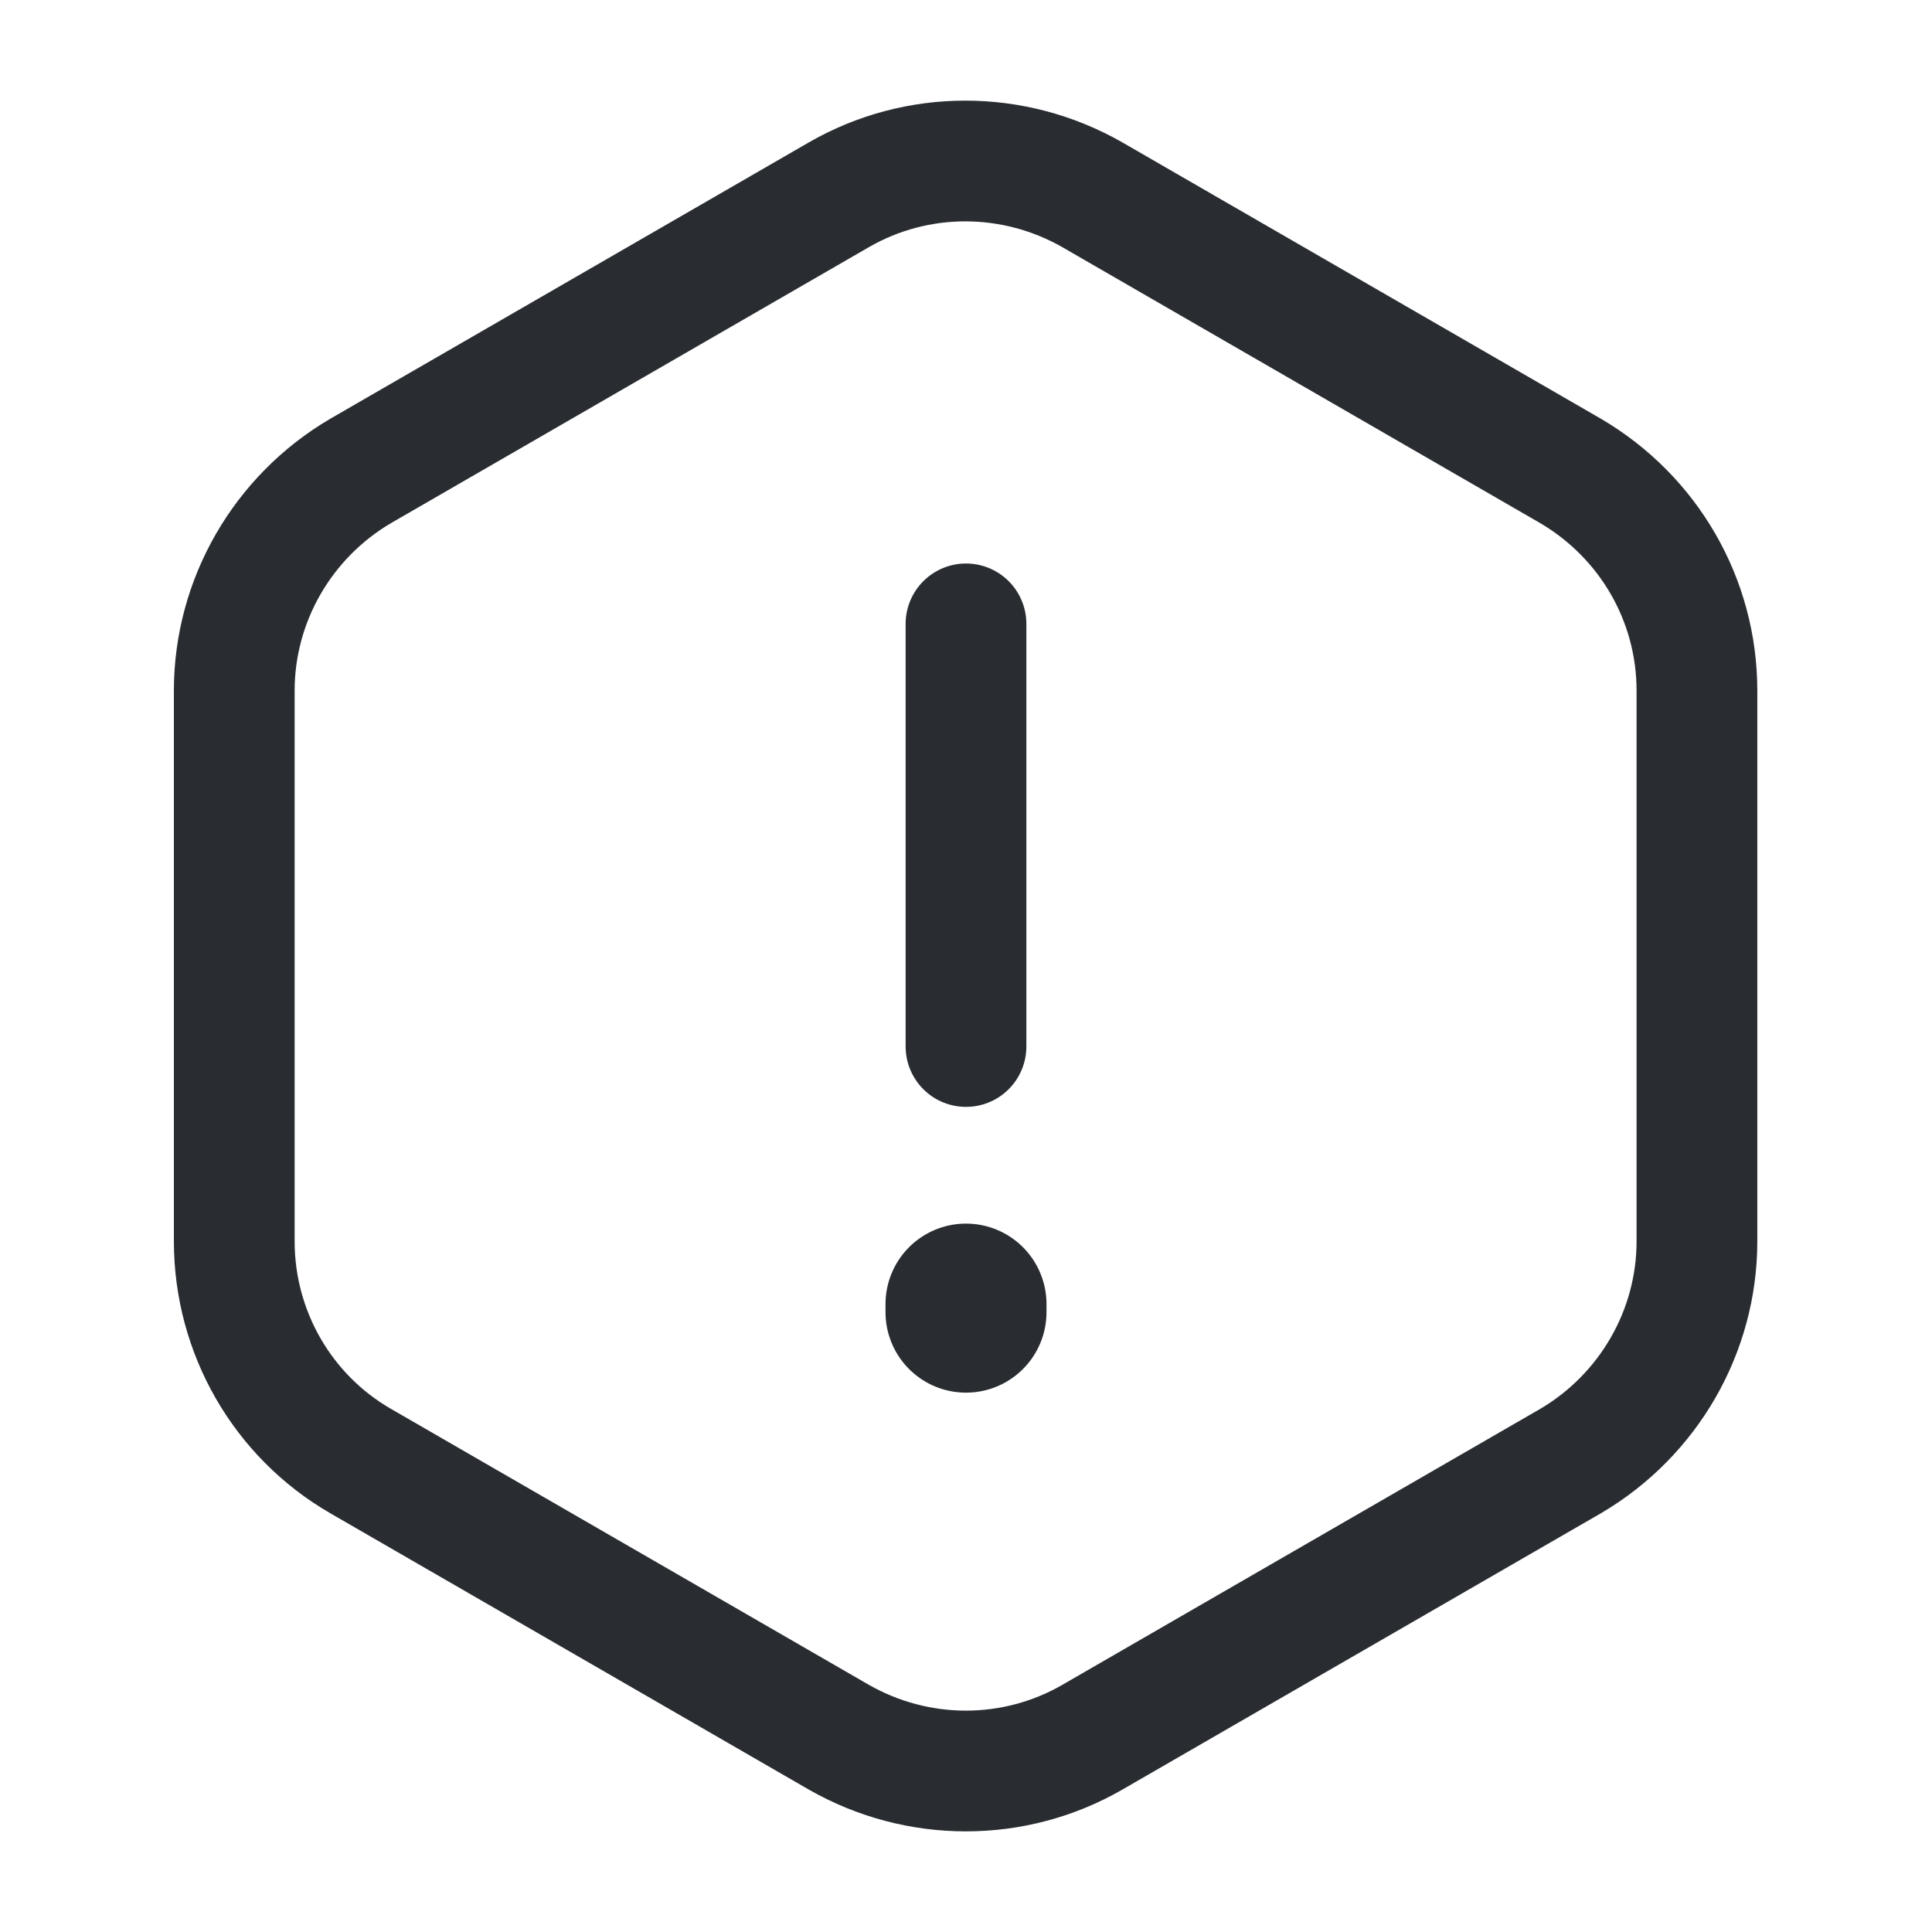
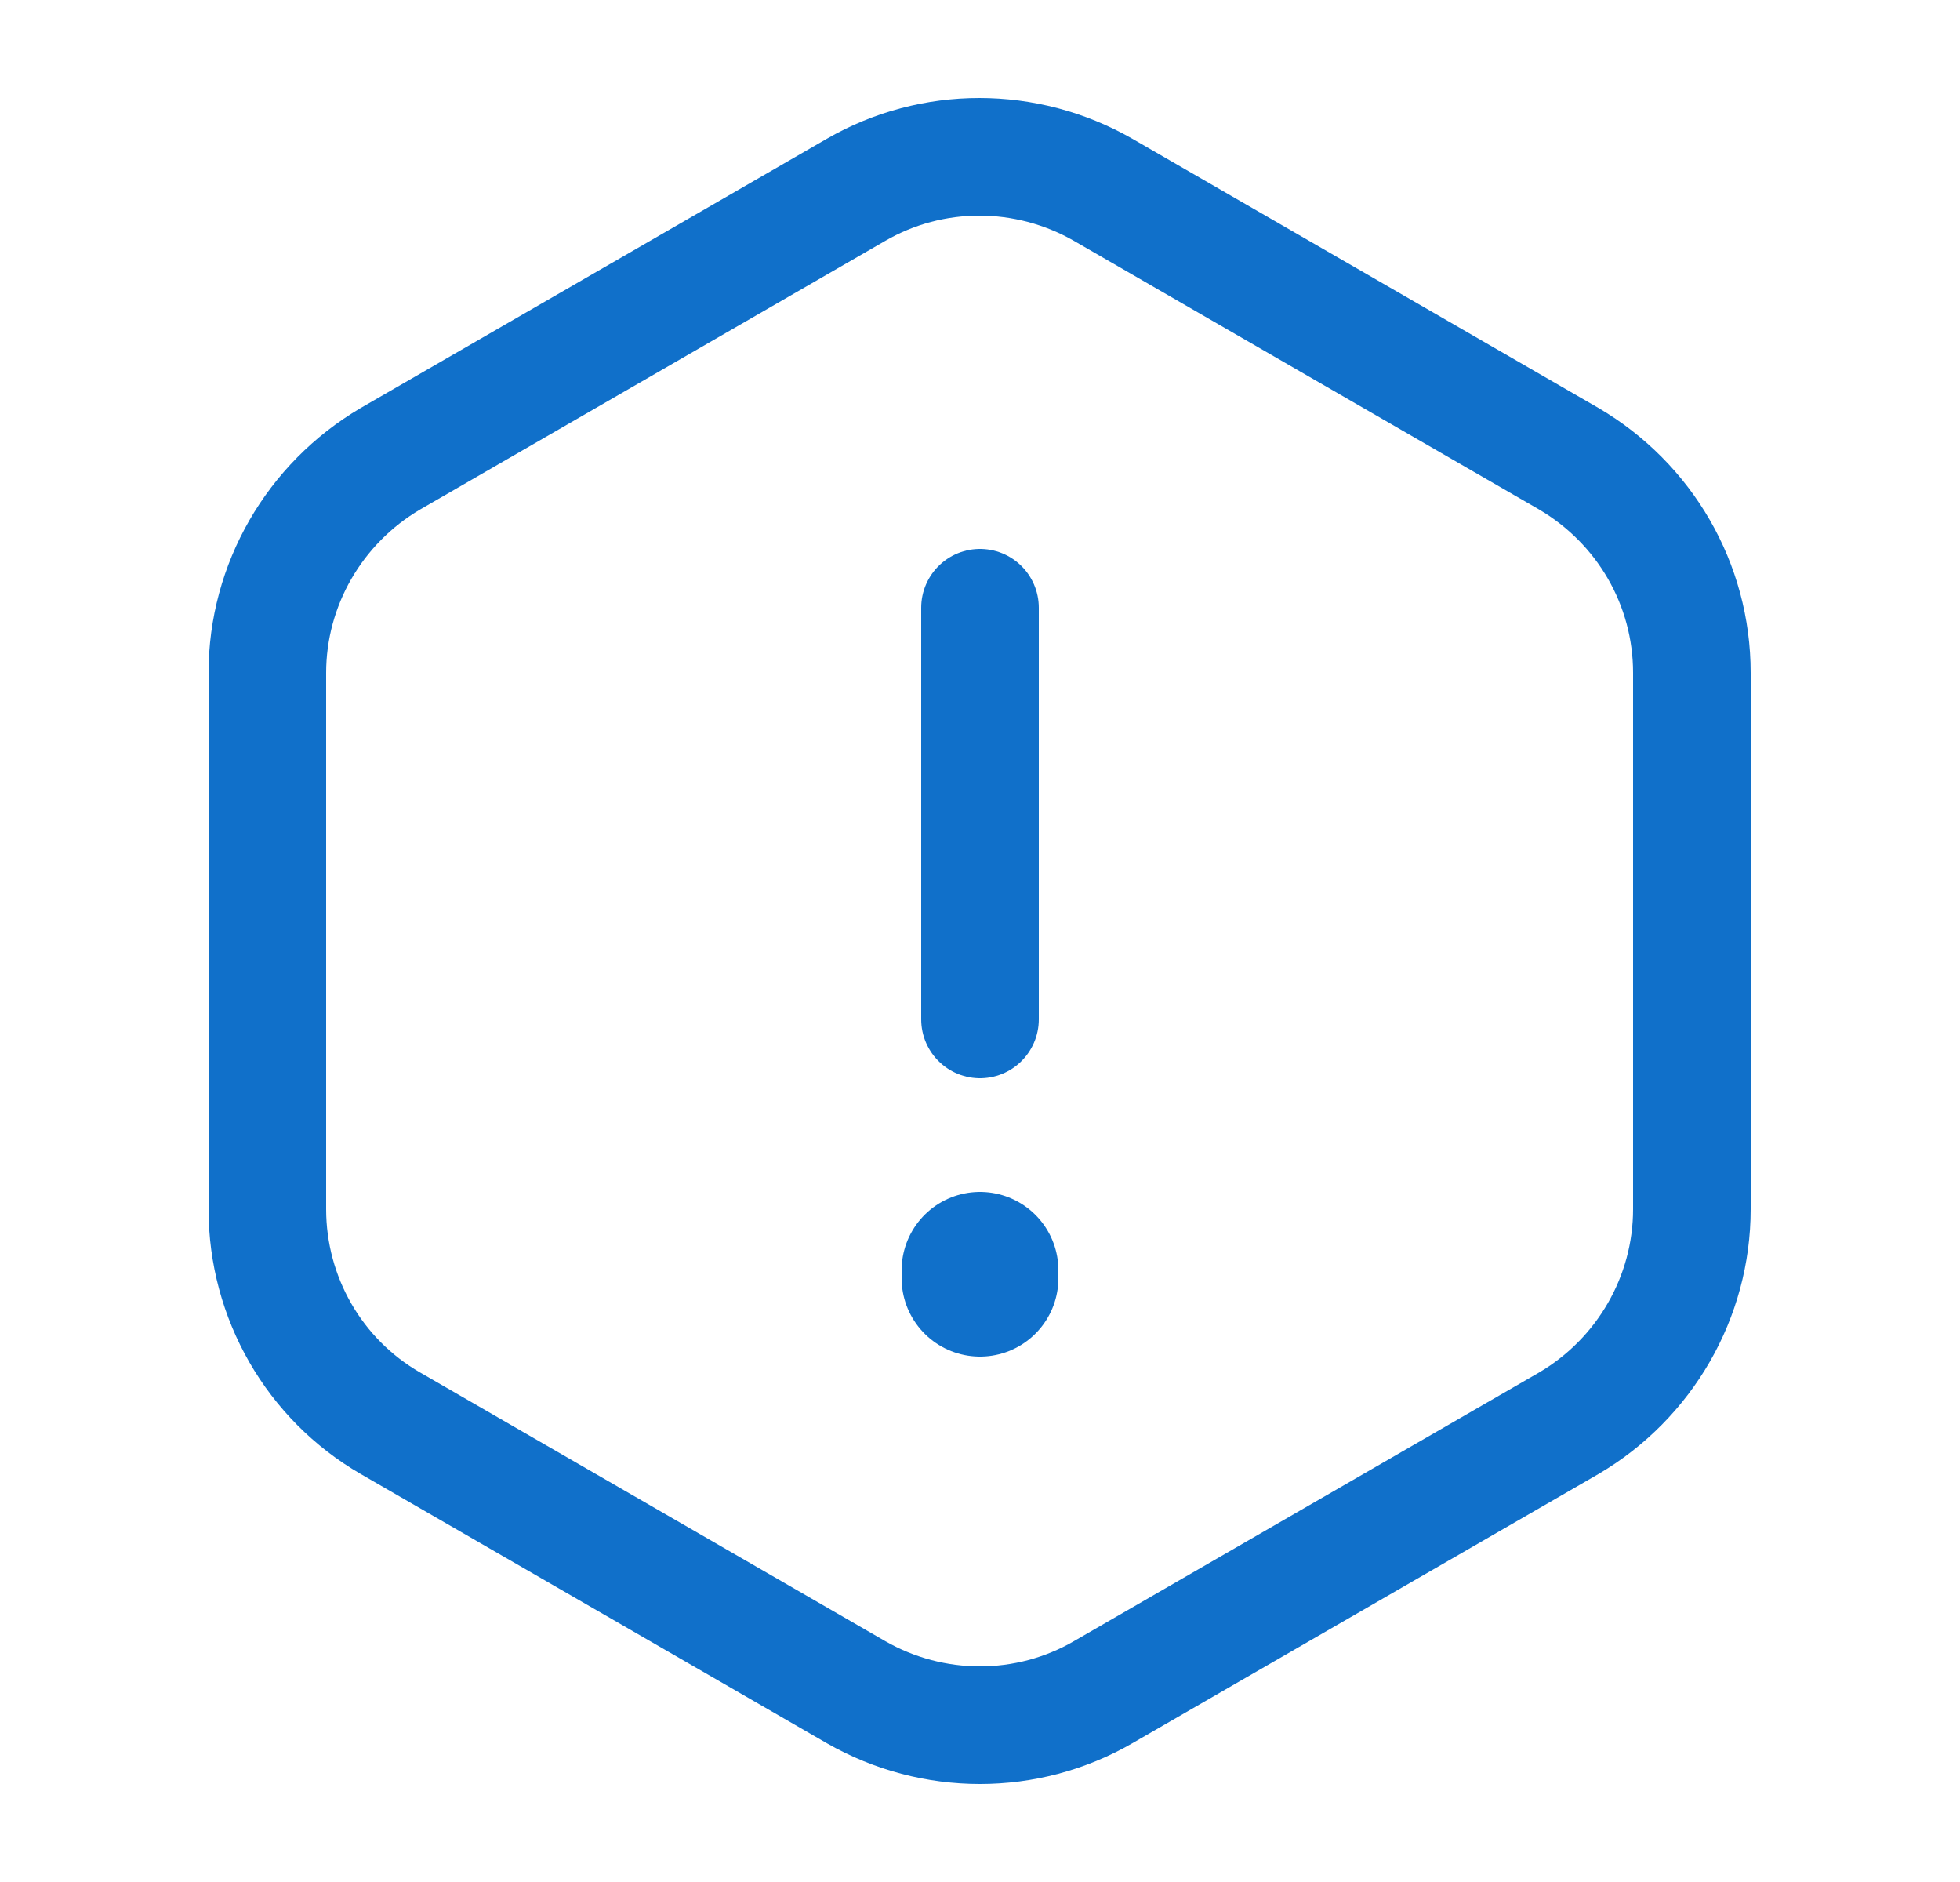
- <svg xmlns="http://www.w3.org/2000/svg" width="24" height="24" viewBox="0 0 24 24" fill="none">
-   <path d="M12 7.75V13" stroke="#292D32" stroke-width="1.5" stroke-linecap="round" stroke-linejoin="round" />
-   <path d="M21.08 8.58V15.42C21.08 16.54 20.48 17.58 19.51 18.15L13.57 21.58C12.6 22.14 11.4 22.14 10.42 21.58L4.48 18.15C3.51 17.59 2.91 16.55 2.91 15.42V8.58C2.91 7.46 3.51 6.42 4.48 5.85L10.42 2.42C11.39 1.86 12.59 1.86 13.57 2.42L19.51 5.85C20.48 6.42 21.08 7.45 21.08 8.58Z" stroke="#292D32" stroke-width="1.5" stroke-linecap="round" stroke-linejoin="round" />
-   <path d="M12 16.2V16.3" stroke="#292D32" stroke-width="2" stroke-linecap="round" stroke-linejoin="round" />
+ <svg xmlns="http://www.w3.org/2000/svg" width="25" height="24" viewBox="0 0 25 24" fill="none">
+   <path d="M12.5 7.75V13" stroke="#1070CA" stroke-width="1.5" stroke-linecap="round" stroke-linejoin="round" />
+   <path d="M21.58 8.58V15.42C21.58 16.54 20.98 17.58 20.01 18.15L14.07 21.58C13.1 22.14 11.9 22.14 10.92 21.58L4.98 18.15C4.01 17.59 3.41 16.55 3.41 15.42V8.58C3.41 7.46 4.01 6.42 4.98 5.85L10.92 2.42C11.89 1.86 13.09 1.86 14.07 2.42L20.01 5.85C20.98 6.42 21.58 7.45 21.58 8.58Z" stroke="#1070CA" stroke-width="1.5" stroke-linecap="round" stroke-linejoin="round" />
+   <path d="M12.5 16.2V16.3" stroke="#1070CA" stroke-width="2" stroke-linecap="round" stroke-linejoin="round" />
</svg>
